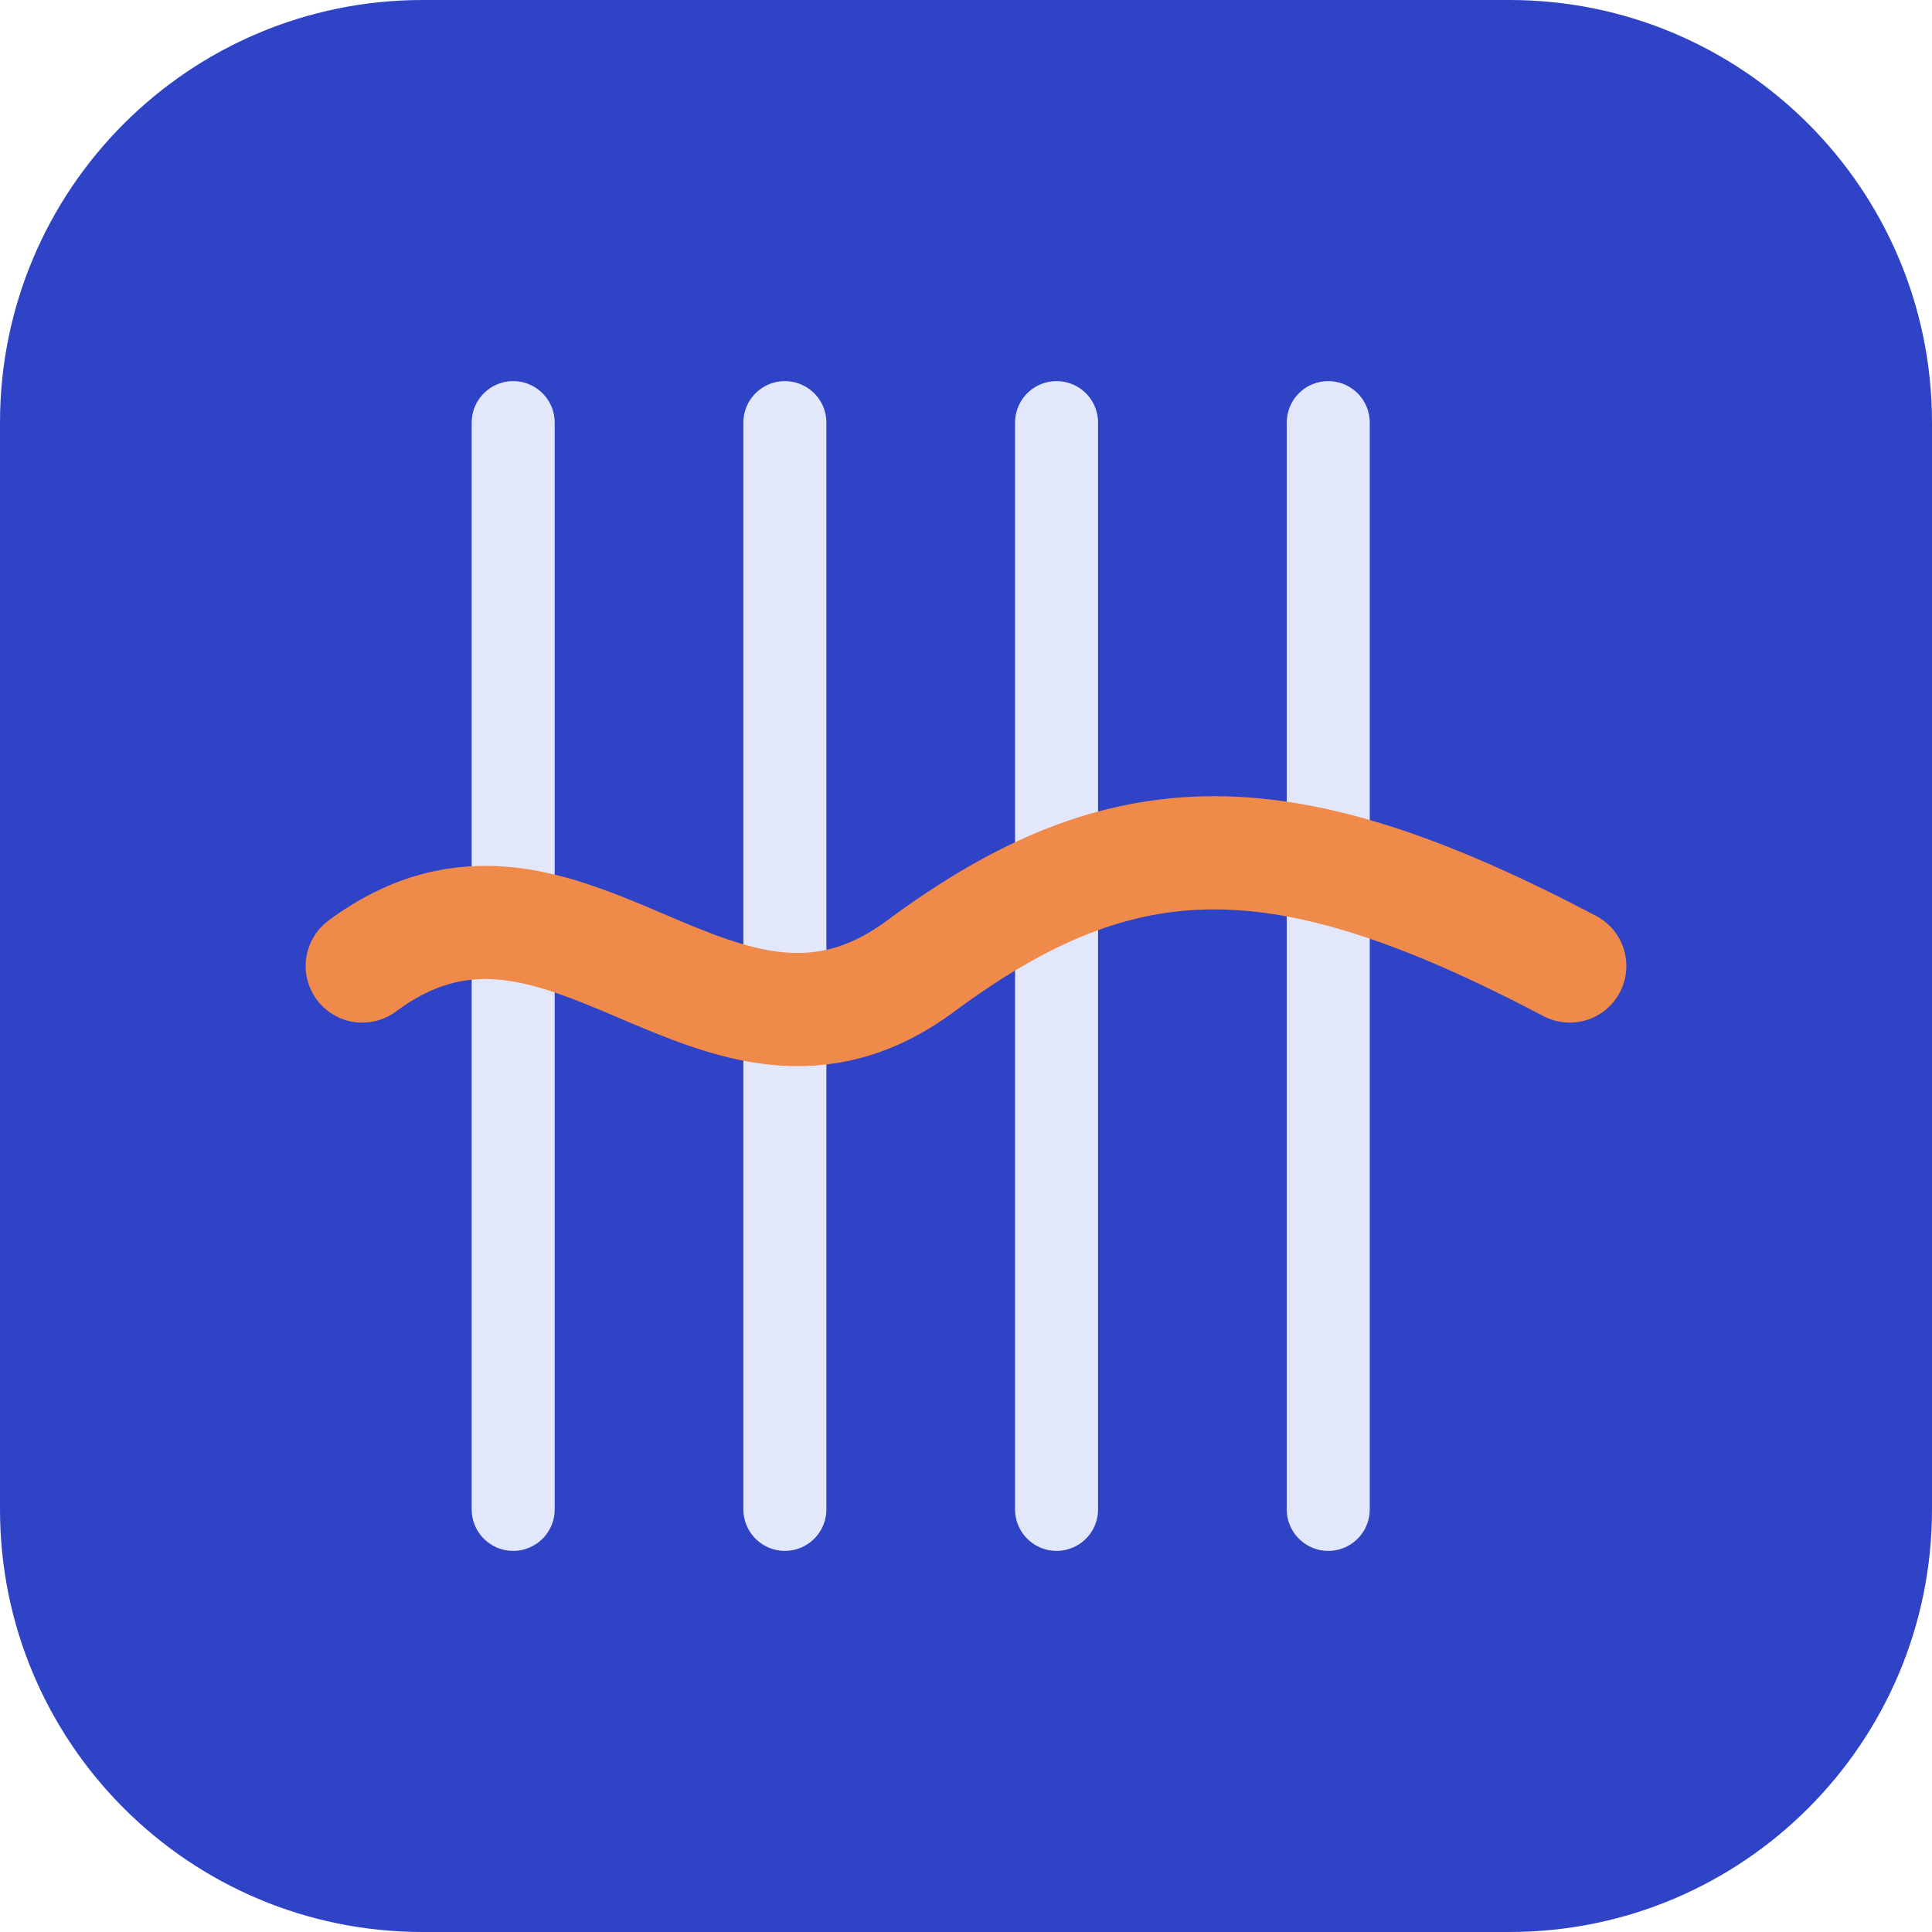
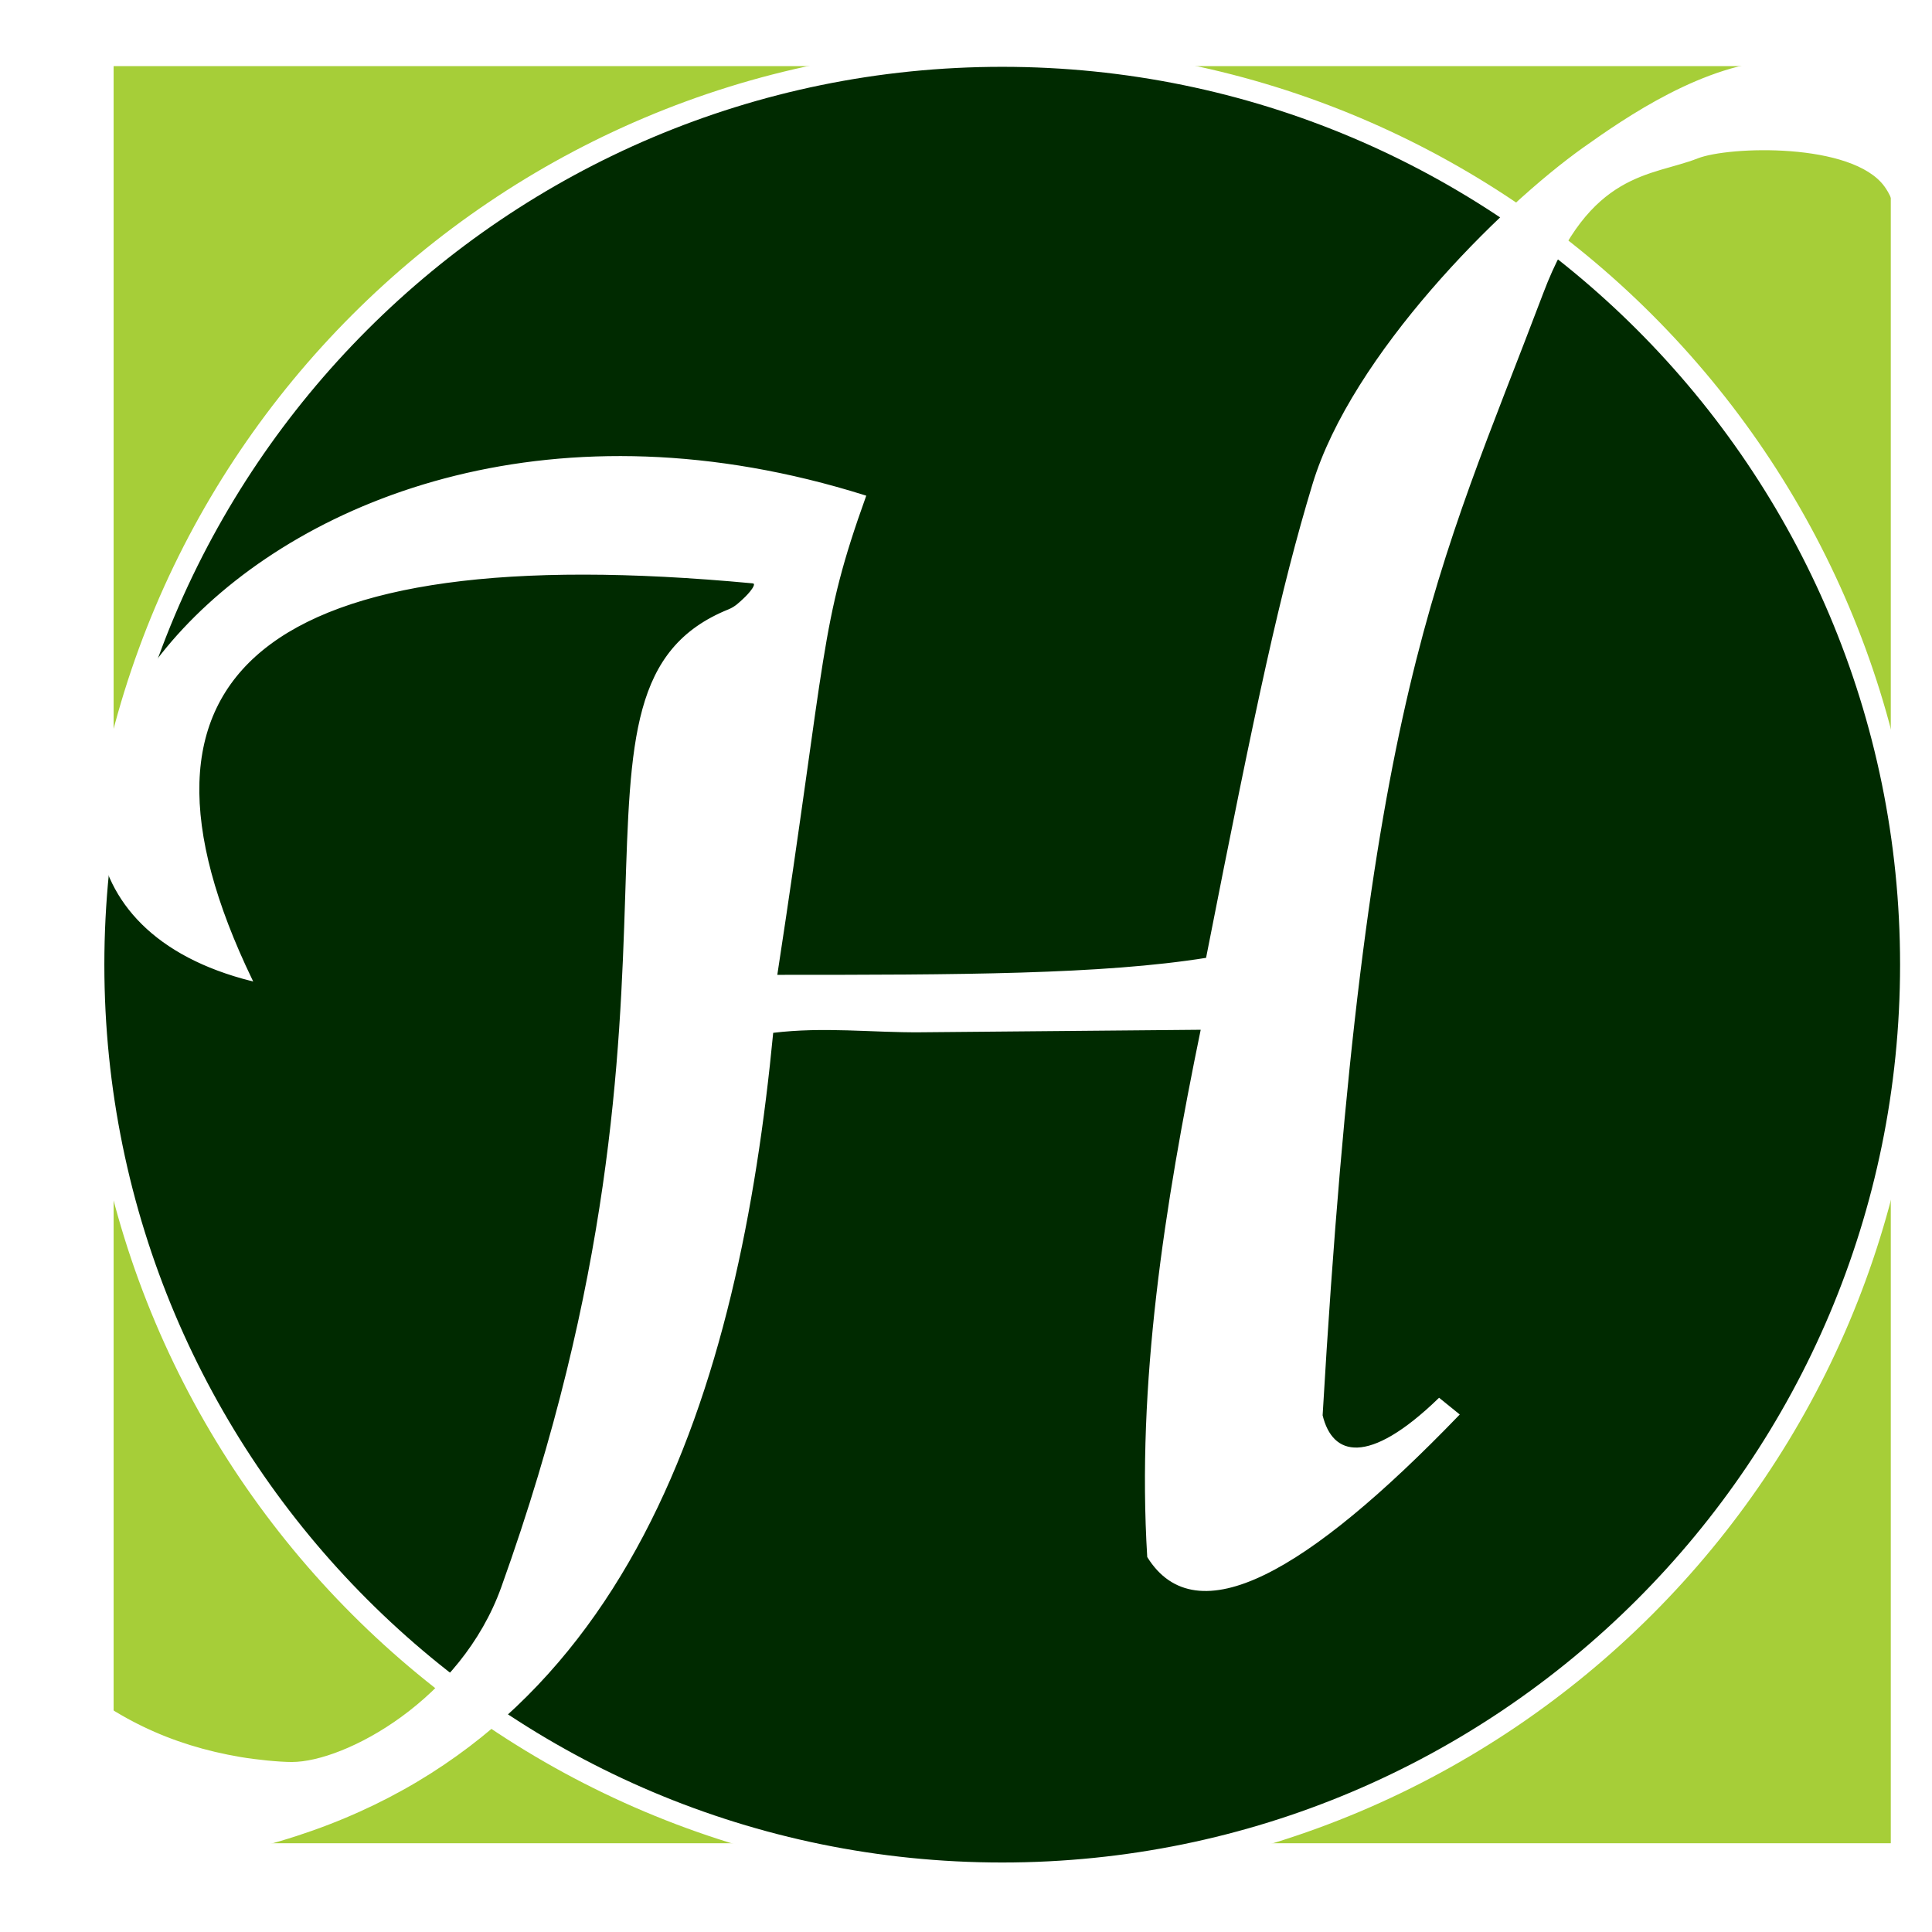
- <svg xmlns="http://www.w3.org/2000/svg" viewBox="0 0 512 512">
-   <rect width="512" height="512" rx="112" fill="#2f43c6" />
-   <g stroke="#e3e7fb" stroke-width="22" stroke-linecap="round">
-     <line x1="136" y1="112" x2="136" y2="400" />
-     <line x1="208" y1="112" x2="208" y2="400" />
-     <line x1="280" y1="112" x2="280" y2="400" />
-     <line x1="352" y1="112" x2="352" y2="400" />
+ <svg xmlns="http://www.w3.org/2000/svg" width="226.772" height="226.772" viewBox="0 0 226.772 226.772">
+   <defs>
+     <clipPath id="clip-0">
+       <path clip-rule="nonzero" d="M 1 0 L 226.543 0 L 226.543 226.543 L 1 226.543 Z M 1 0 " />
+     </clipPath>
+     <clipPath id="clip-1">
+       <path clip-rule="nonzero" d="M 0 6 L 226.543 6 L 226.543 221 L 0 221 Z M 0 6 " />
+     </clipPath>
+     <clipPath id="clip-2">
+       <path clip-rule="nonzero" d="M 0 5 L 226.543 5 L 226.543 221 L 0 221 Z M 0 5 " />
+     </clipPath>
+   </defs>
+   <path fill-rule="evenodd" fill="rgb(65.099%, 80.785%, 21.96%)" fill-opacity="1" d="M 13.336 7.762 L 221.934 7.762 L 221.934 216.355 L 13.336 216.355 Z M 13.336 7.762 " />
+   <path fill-rule="evenodd" fill="rgb(0%, 16.47%, 0%)" fill-opacity="1" d="M 117.637 6.594 C 176.531 6.594 224.273 54.336 224.273 113.227 C 224.273 172.121 176.531 219.863 117.637 219.863 C 58.742 219.863 11 172.121 11 113.227 C 11 54.336 58.742 6.594 117.637 6.594 Z M 117.637 6.594 " />
+   <g clip-path="url(#clip-0)">
+     <path fill="none" stroke-width="2.5" stroke-linecap="butt" stroke-linejoin="miter" stroke="rgb(100%, 100%, 100%)" stroke-opacity="1" stroke-miterlimit="2.613" d="M 117.755 220.171 C 176.709 220.171 224.499 172.381 224.499 113.431 C 224.499 54.477 176.709 6.687 117.755 6.687 C 58.801 6.687 11.011 54.477 11.011 113.431 C 11.011 172.381 58.801 220.171 117.755 220.171 Z M 117.755 220.171 " transform="matrix(0.998994, 0, 0, -0.998994, 0, 226.5436)" />
  </g>
-   <path d="M96 256 C 150 216, 190 296, 244 256 S 340 216, 416 256" fill="none" stroke="#f08a4b" stroke-width="30" stroke-linecap="round" />
+   <g clip-path="url(#clip-1)">
+     <path fill-rule="evenodd" fill="rgb(100%, 100%, 100%)" fill-opacity="1" d="M 141.066 120.762 L 108.066 121.059 C 102.293 121.105 96.742 120.387 90.656 121.133 C 86.645 162.828 74.055 205.039 30.832 216.566 C 24.324 218.301 17.293 222.383 12.297 218.234 C 8.754 215.289 0.172 209.676 0.012 205.301 C -0.086 202.691 0.539 200.5 1.84 198.688 C 3.145 196.871 5.273 194.66 6.73 195.965 C 13.109 201.672 19.957 204.949 28.262 206.348 C 30.047 206.648 32.715 206.926 34.254 206.926 C 40.574 206.926 54.184 199.586 58.938 186.34 C 84.828 114.164 62.969 80.738 85.562 71.617 C 86.352 71.301 86.879 70.754 87.332 70.336 C 87.93 69.785 89.156 68.441 88.332 68.363 C 30.691 62.949 12.207 79.117 29.523 115.047 C -15.473 103.719 29.262 35.508 101.539 58.25 C 96.082 73.461 97.023 75.949 91.113 114.531 C 112.531 114.531 129.379 114.496 141.656 112.523 C 147.59 82.316 150.414 69.238 154.156 56.871 C 158.734 41.738 176.105 24.34 185.992 17.34 C 190.762 13.961 200.129 7.43 209.145 7.164 C 216.297 6.953 220.633 5.141 224.645 8.648 C 227.879 11.473 226.578 25.402 223.746 28.922 C 222.41 30.59 223.844 25.324 221.266 21.805 C 217.426 16.566 202.902 17.051 199.242 18.488 C 193.812 20.625 186.512 19.906 181.055 34.34 C 168.688 67.047 160.074 81.57 155.137 166.137 C 156.316 171.031 160.625 172.23 168.922 164.207 L 171.184 166.039 C 153.34 184.543 140.441 191.832 134.766 182.727 C 133.523 162.492 136.754 141.695 141.066 120.762 Z M 141.066 120.762 " />
+   </g>
+   <g clip-path="url(#clip-2)">
+     <path fill="none" stroke-width="0.216" stroke-linecap="butt" stroke-linejoin="miter" stroke="rgb(100%, 100%, 100%)" stroke-opacity="1" stroke-miterlimit="2.613" d="M 141.208 105.888 L 108.175 105.591 C 102.396 105.544 96.84 106.264 90.748 105.517 C 86.732 63.78 74.129 21.526 30.863 9.987 C 24.349 8.251 17.31 4.165 12.309 8.318 C 8.763 11.266 0.172 16.885 0.012 21.264 C -0.086 23.876 0.54 26.07 1.842 27.884 C 3.148 29.702 5.279 31.916 6.737 30.61 C 13.123 24.897 19.977 21.616 28.29 20.216 C 30.077 19.915 32.748 19.638 34.288 19.638 C 40.615 19.638 54.238 26.985 58.997 40.244 C 84.914 112.493 63.032 145.952 85.649 155.082 C 86.438 155.399 86.966 155.947 87.42 156.365 C 88.018 156.916 89.246 158.261 88.421 158.34 C 30.722 163.759 12.219 147.575 29.553 111.609 C -15.488 122.949 29.291 191.228 101.641 168.463 C 96.179 153.237 97.121 150.746 91.205 112.125 C 112.645 112.125 129.509 112.16 141.799 114.135 C 147.738 144.372 150.565 157.464 154.311 169.843 C 158.894 184.991 176.283 202.407 186.179 209.414 C 190.954 212.797 200.33 219.335 209.355 219.6 C 216.515 219.812 220.855 221.626 224.871 218.115 C 228.108 215.287 226.806 201.344 223.971 197.821 C 222.634 196.151 224.069 201.422 221.488 204.945 C 217.645 210.189 203.107 209.704 199.443 208.265 C 194.008 206.126 186.699 206.845 181.237 192.397 C 168.857 159.657 160.235 145.119 155.293 60.468 C 156.474 55.568 160.787 54.368 169.092 62.399 L 171.356 60.565 C 153.494 42.043 140.583 34.747 134.901 43.861 C 133.658 64.116 136.892 84.934 141.208 105.888 Z M 141.208 105.888 " transform="matrix(0.998994, 0, 0, -0.998994, 0, 226.5436)" />
+   </g>
</svg>
